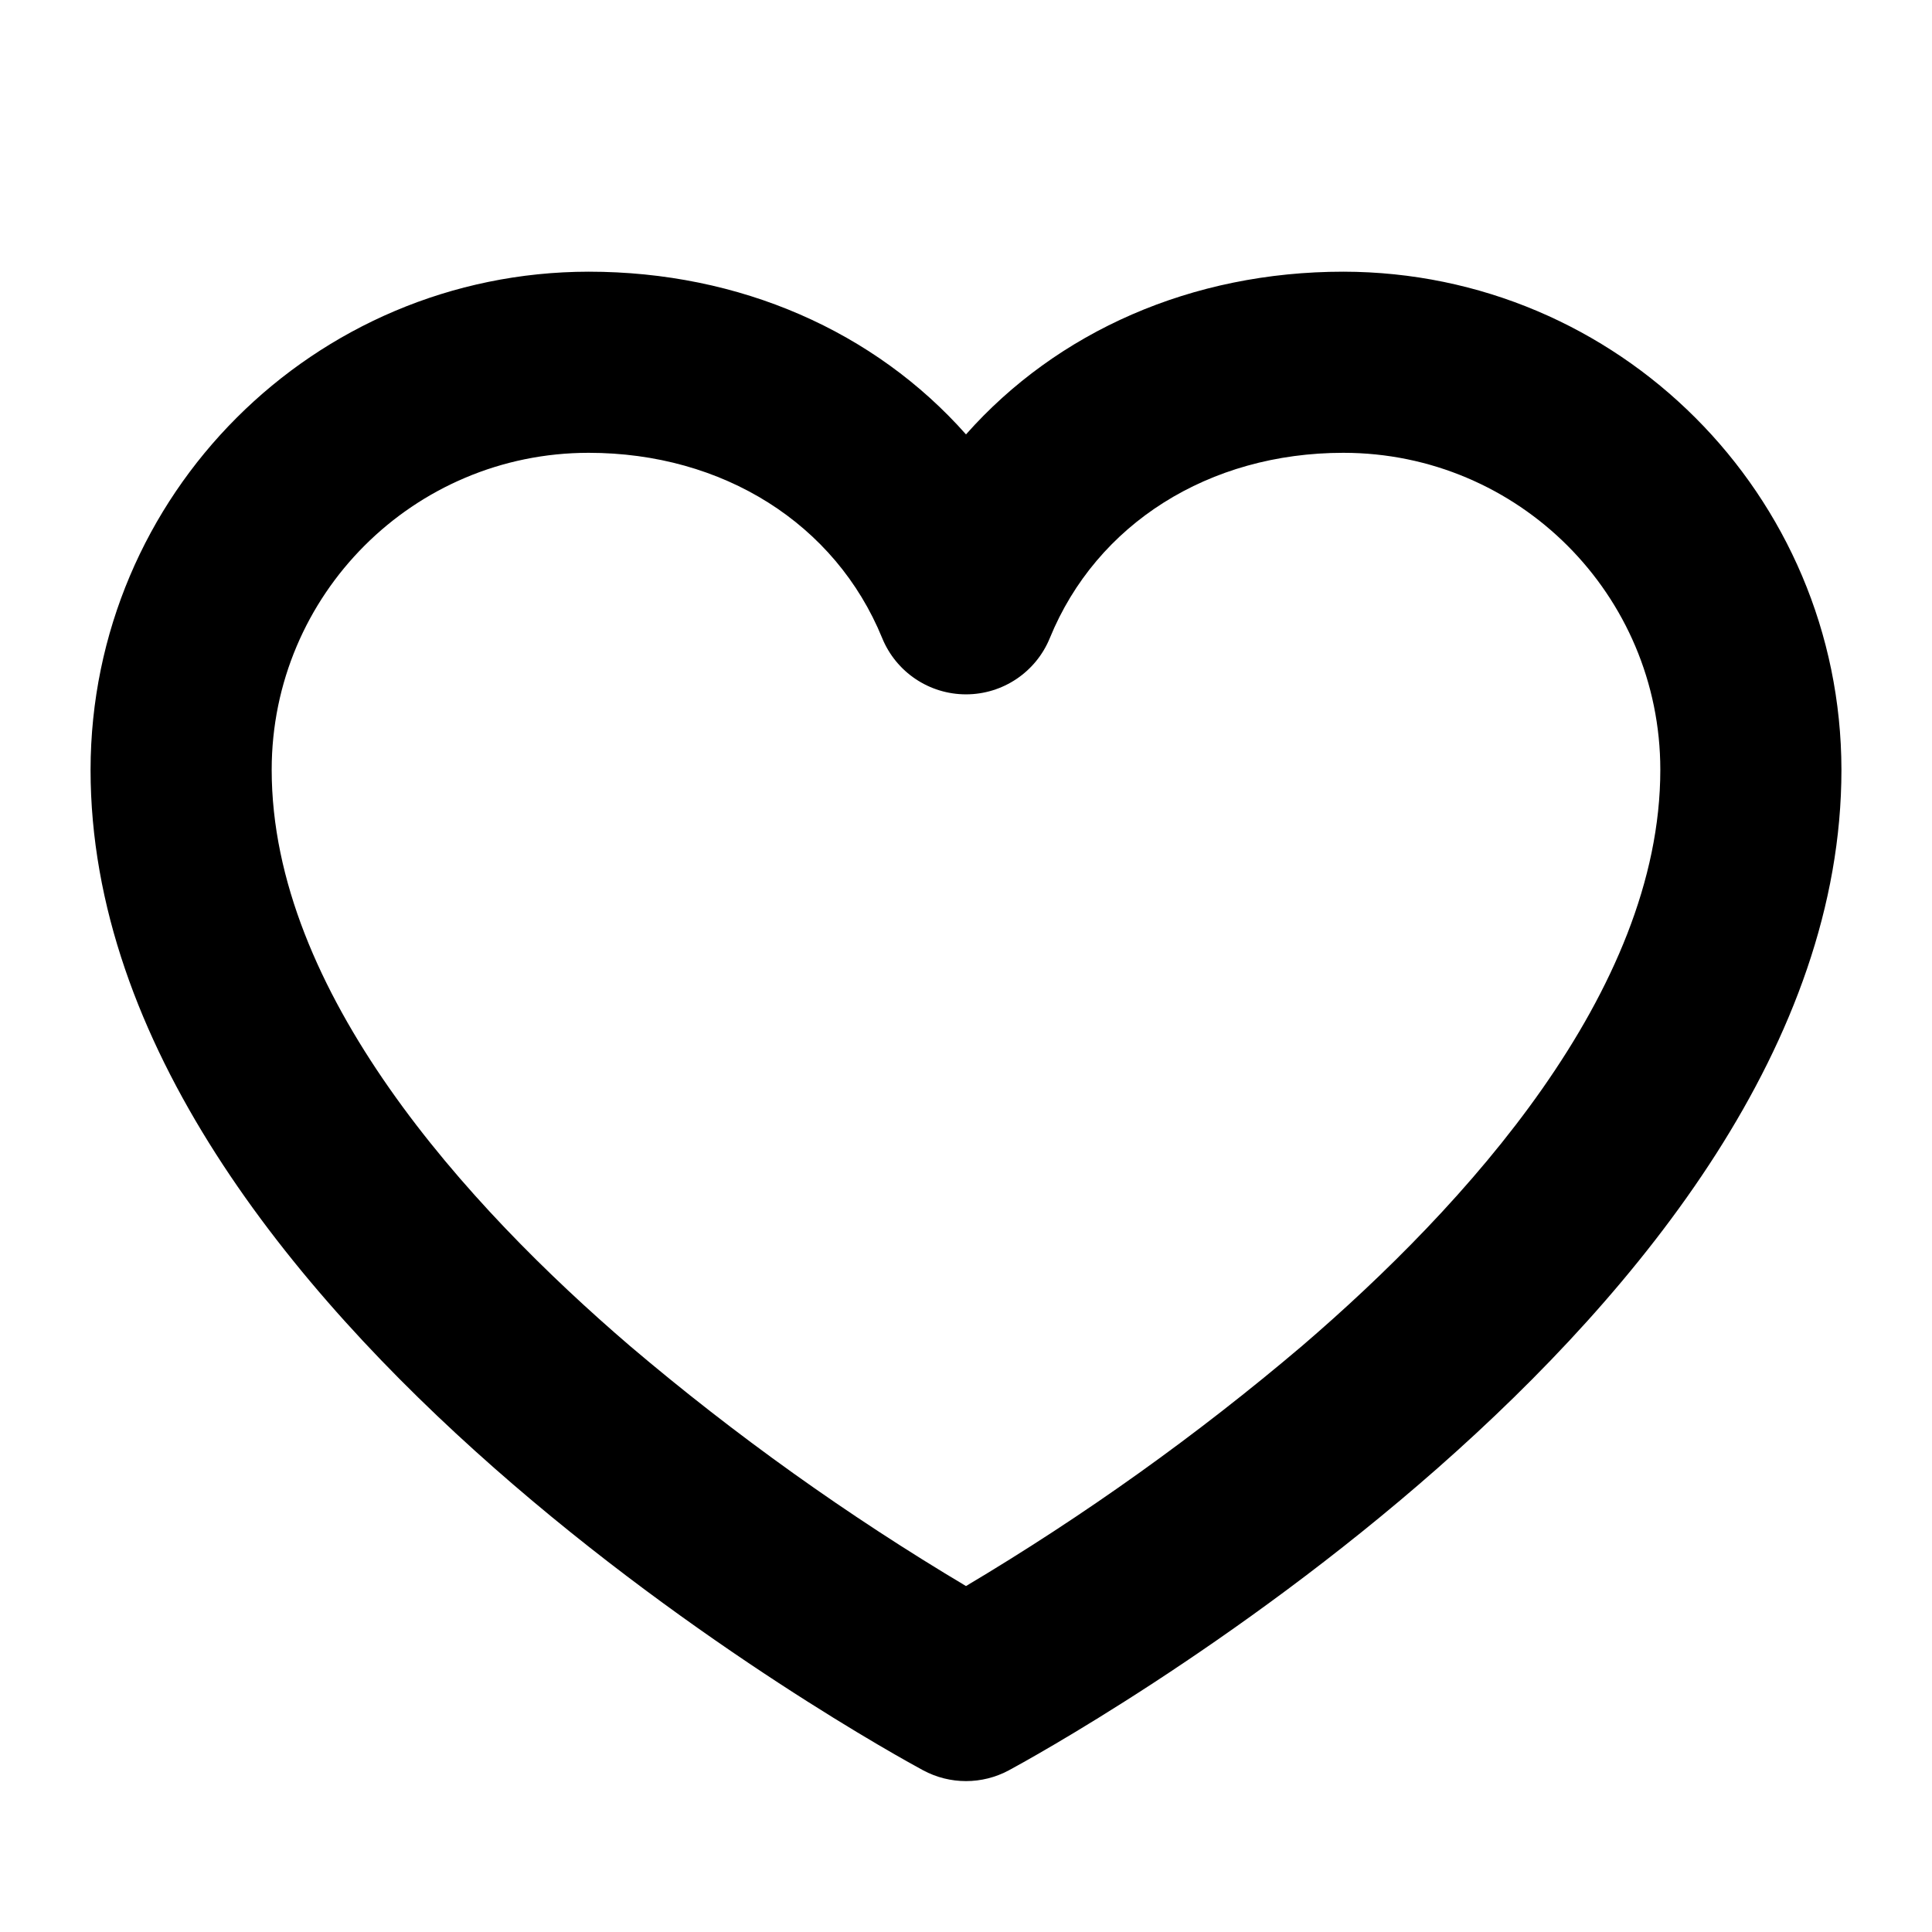
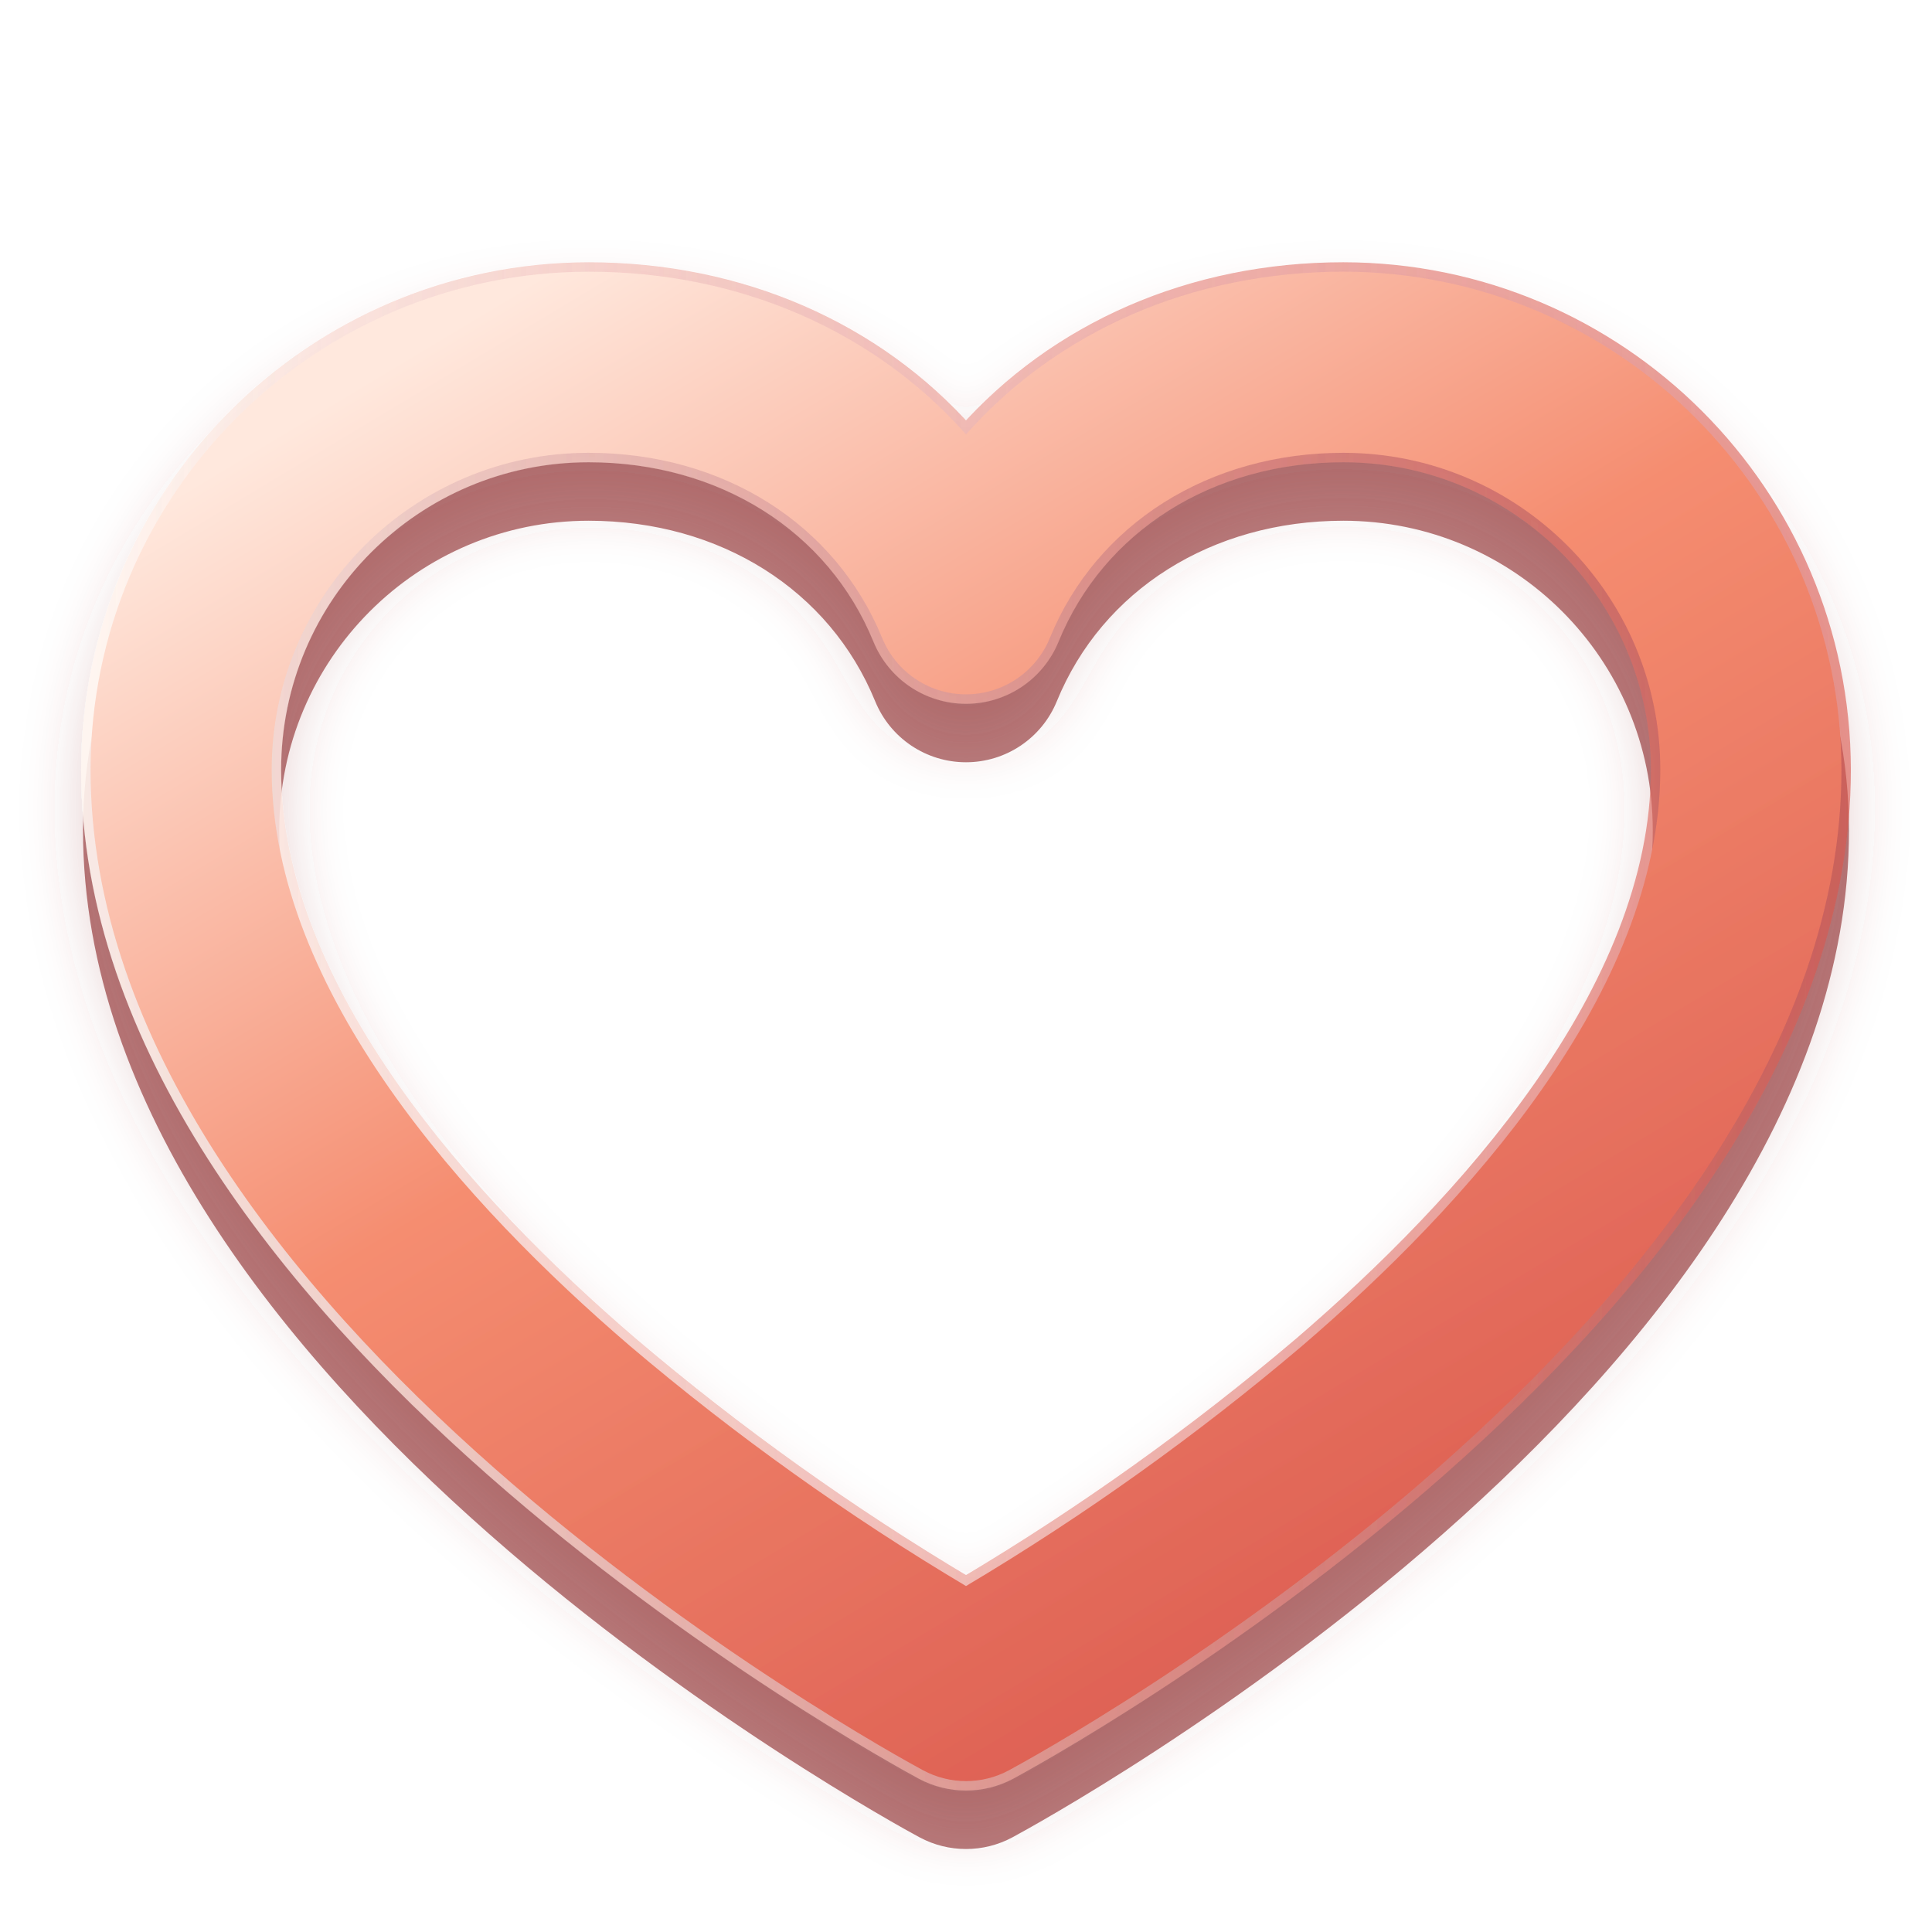
- <svg xmlns="http://www.w3.org/2000/svg" viewBox="0 0 256 256" fill="currentColor">
-   <path d="M178,36c-20.09,0-37.92,7.93-50,21.56C115.92,43.93,98.09,36,78,36a66.08,66.08,0,0,0-66,66c0,72.34,105.81,130.14,110.31,132.57a12,12,0,0,0,11.38,0C138.19,232.14,244,174.34,244,102A66.08,66.08,0,0,0,178,36Zm-5.49,142.36A328.69,328.69,0,0,1,128,210.16a328.69,328.69,0,0,1-44.51-31.8C61.82,159.77,36,131.42,36,102A42,42,0,0,1,78,60c17.8,0,32.7,9.4,38.89,24.54a12,12,0,0,0,22.22,0C145.3,69.4,160.2,60,178,60a42,42,0,0,1,42,42C220,131.42,194.18,159.77,172.51,178.36Z" />
+ <svg xmlns="http://www.w3.org/2000/svg" width="256" height="256" viewBox="0 0 256 256">
+   <defs>
+     <linearGradient id="body" x1="18%" y1="5%" x2="82%" y2="96%">
+       <stop offset="0" stop-color="#FFE8DD" />
+       <stop offset=".43" stop-color="#F58D70" />
+       <stop offset="1" stop-color="#D9574E" />
+     </linearGradient>
+     <linearGradient id="rim">
+       <stop stop-color="#FFF5EF" stop-opacity=".9" />
+       <stop offset="1" stop-color="#D9574E" stop-opacity=".6" />
+     </linearGradient>
+     <filter id="lift" x="-30%" y="-30%" width="170%" height="180%">
+       <feDropShadow dx="0" dy="5" stdDeviation="4" flood-color="#963B3C" flood-opacity=".24" />
+     </filter>
+   </defs>
+   <g transform="translate(0 8)" fill="#963B3C" stroke="#963B3C" stroke-width="2" stroke-linejoin="round" stroke-linecap="round" opacity=".68">
+     <path data-icon-shape="true" d="M178,36c-20.09,0-37.92,7.93-50,21.56C115.92,43.93,98.09,36,78,36a66.08,66.08,0,0,0-66,66c0,72.34,105.81,130.14,110.31,132.57a12,12,0,0,0,11.38,0C138.19,232.14,244,174.34,244,102A66.08,66.08,0,0,0,178,36Zm-5.49,142.36A328.69,328.69,0,0,1,128,210.16a328.69,328.69,0,0,1-44.51-31.8C61.82,159.77,36,131.42,36,102A42,42,0,0,1,78,60c17.8,0,32.7,9.4,38.89,24.54a12,12,0,0,0,22.22,0C145.3,69.4,160.2,60,178,60a42,42,0,0,1,42,42C220,131.42,194.18,159.77,172.51,178.36Z" />
+   </g>
+   <g fill="url(#body)" stroke="url(#rim)" stroke-width="2.5" stroke-linejoin="round" stroke-linecap="round" paint-order="stroke fill" filter="url(#lift)">
+     <path data-icon-shape="true" d="M178,36c-20.09,0-37.92,7.93-50,21.56C115.92,43.93,98.09,36,78,36a66.08,66.08,0,0,0-66,66c0,72.34,105.81,130.14,110.31,132.57a12,12,0,0,0,11.38,0C138.19,232.14,244,174.34,244,102A66.08,66.08,0,0,0,178,36Zm-5.49,142.36A328.69,328.69,0,0,1,128,210.16a328.69,328.69,0,0,1-44.51-31.8C61.82,159.77,36,131.42,36,102A42,42,0,0,1,78,60c17.8,0,32.7,9.4,38.89,24.54a12,12,0,0,0,22.22,0C145.3,69.4,160.2,60,178,60a42,42,0,0,1,42,42C220,131.42,194.18,159.77,172.51,178.36Z" />
+   </g>
</svg>
